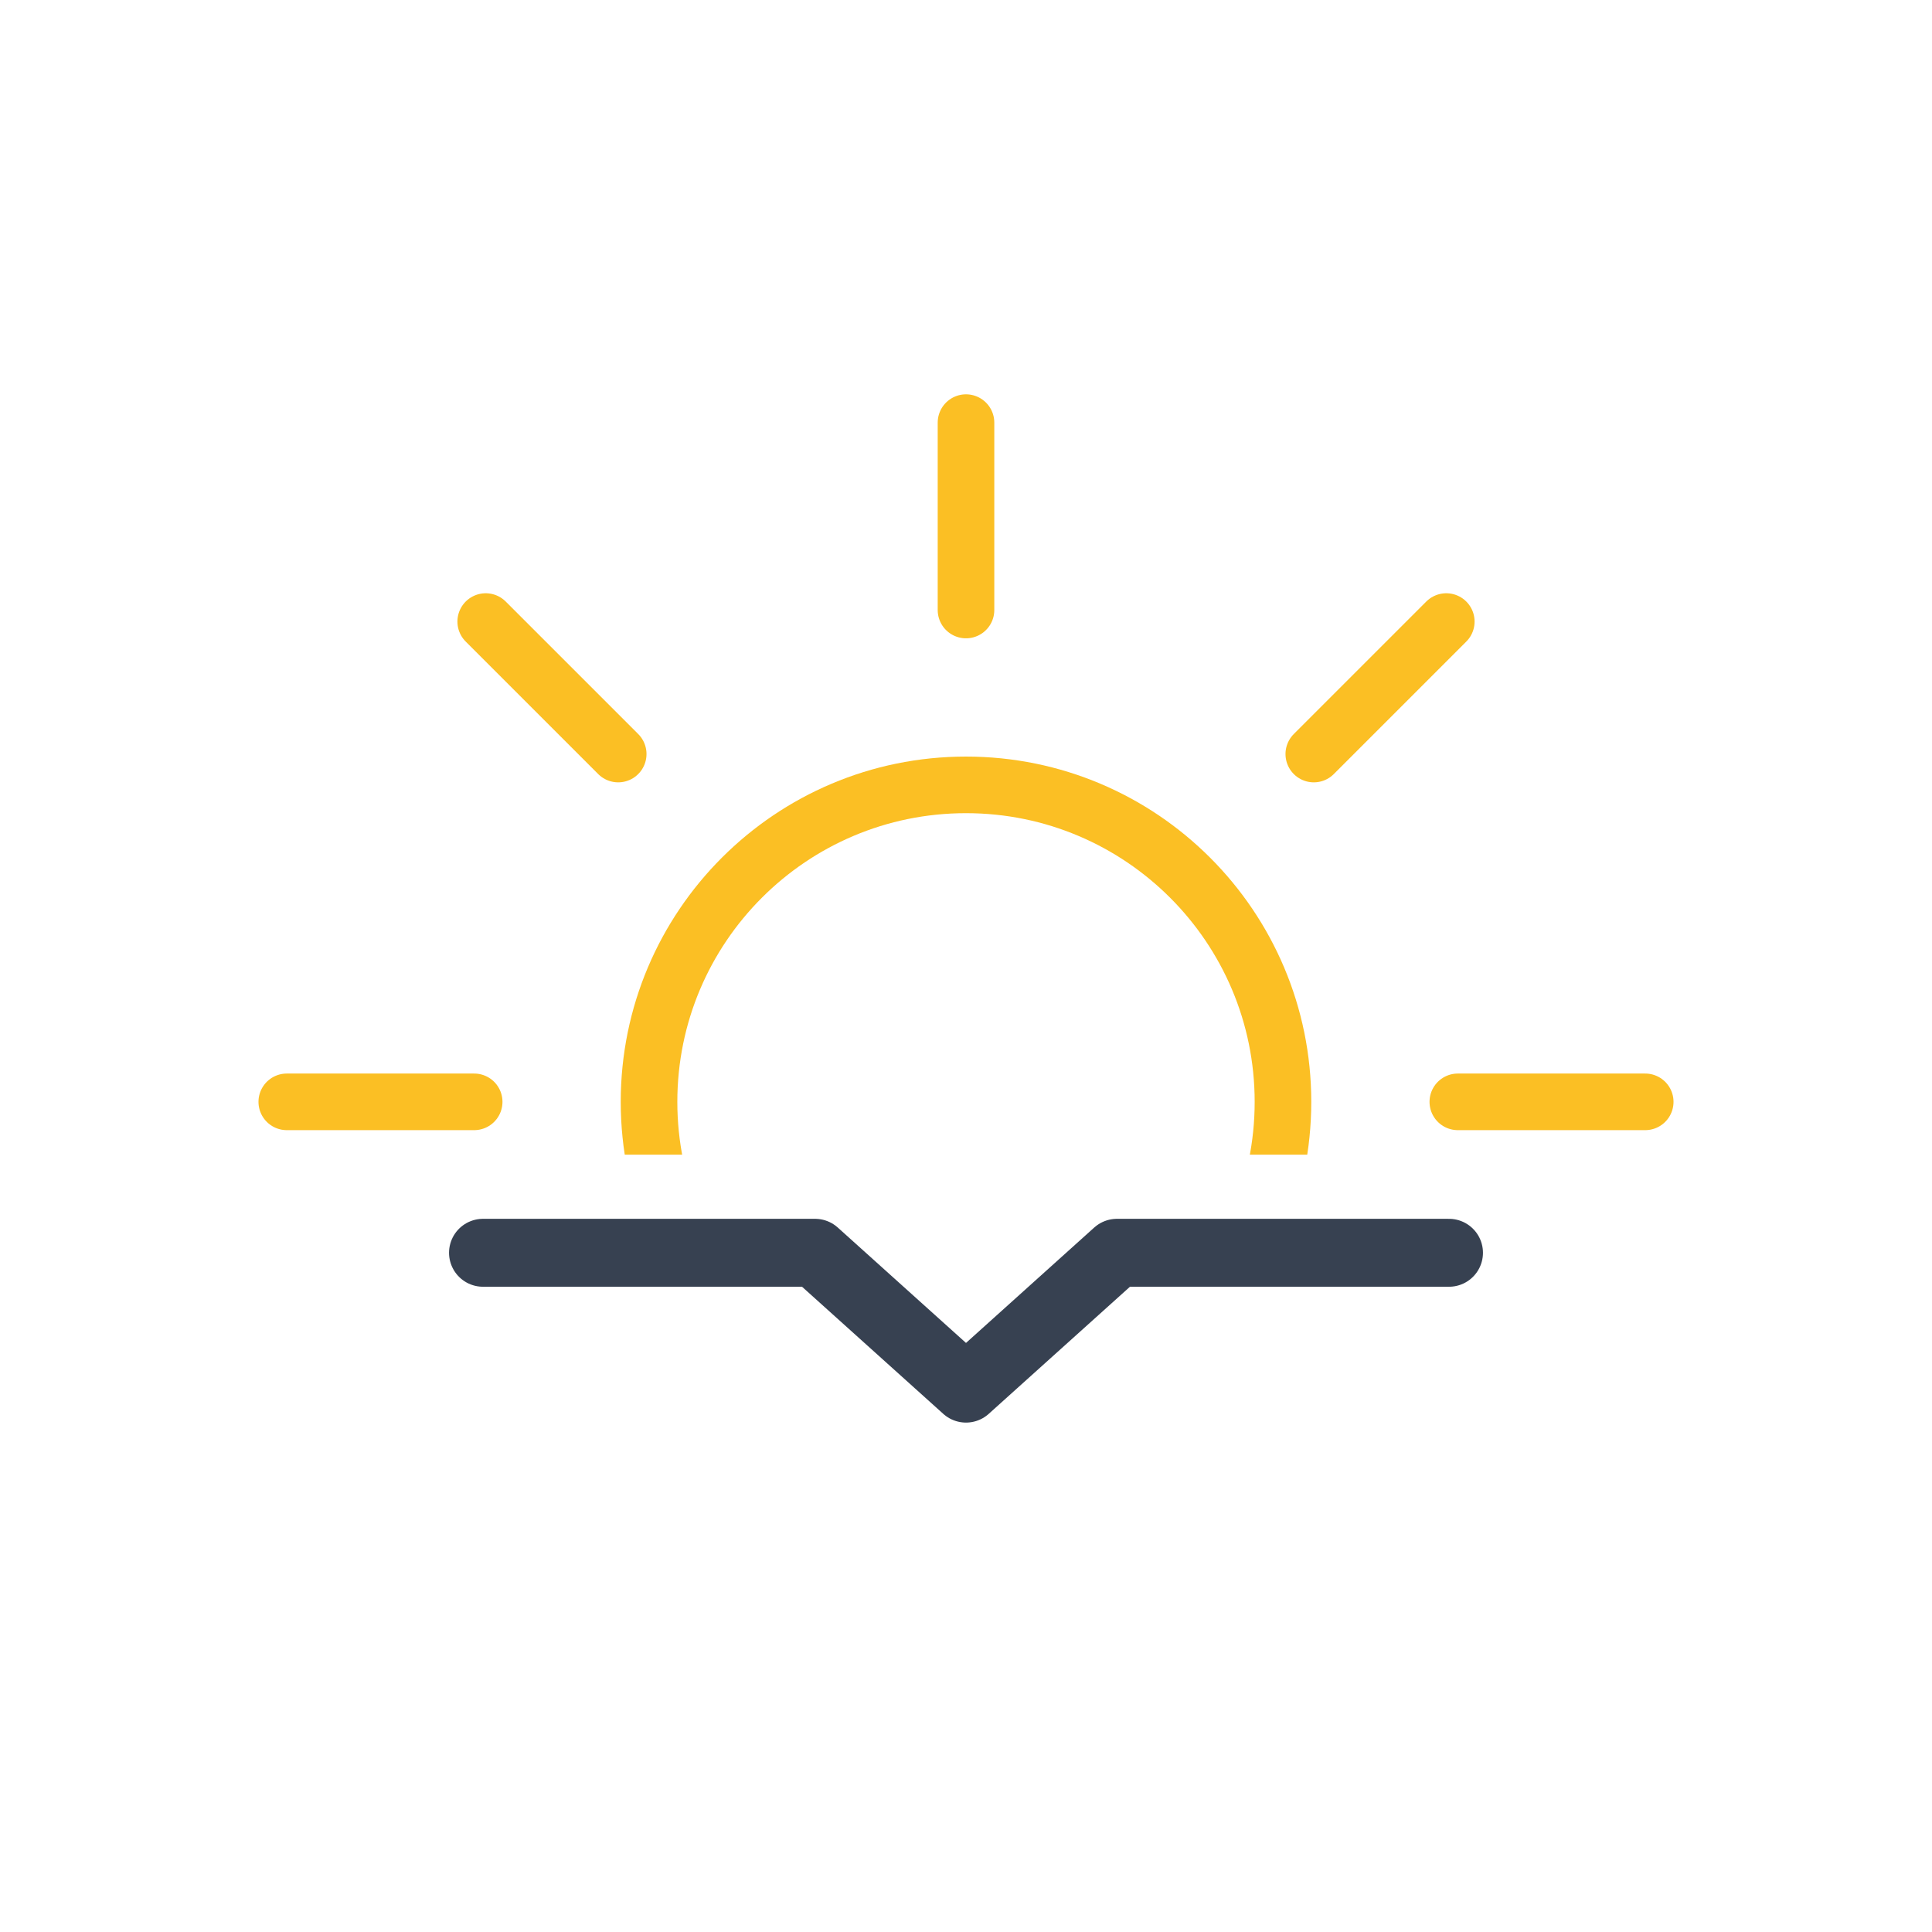
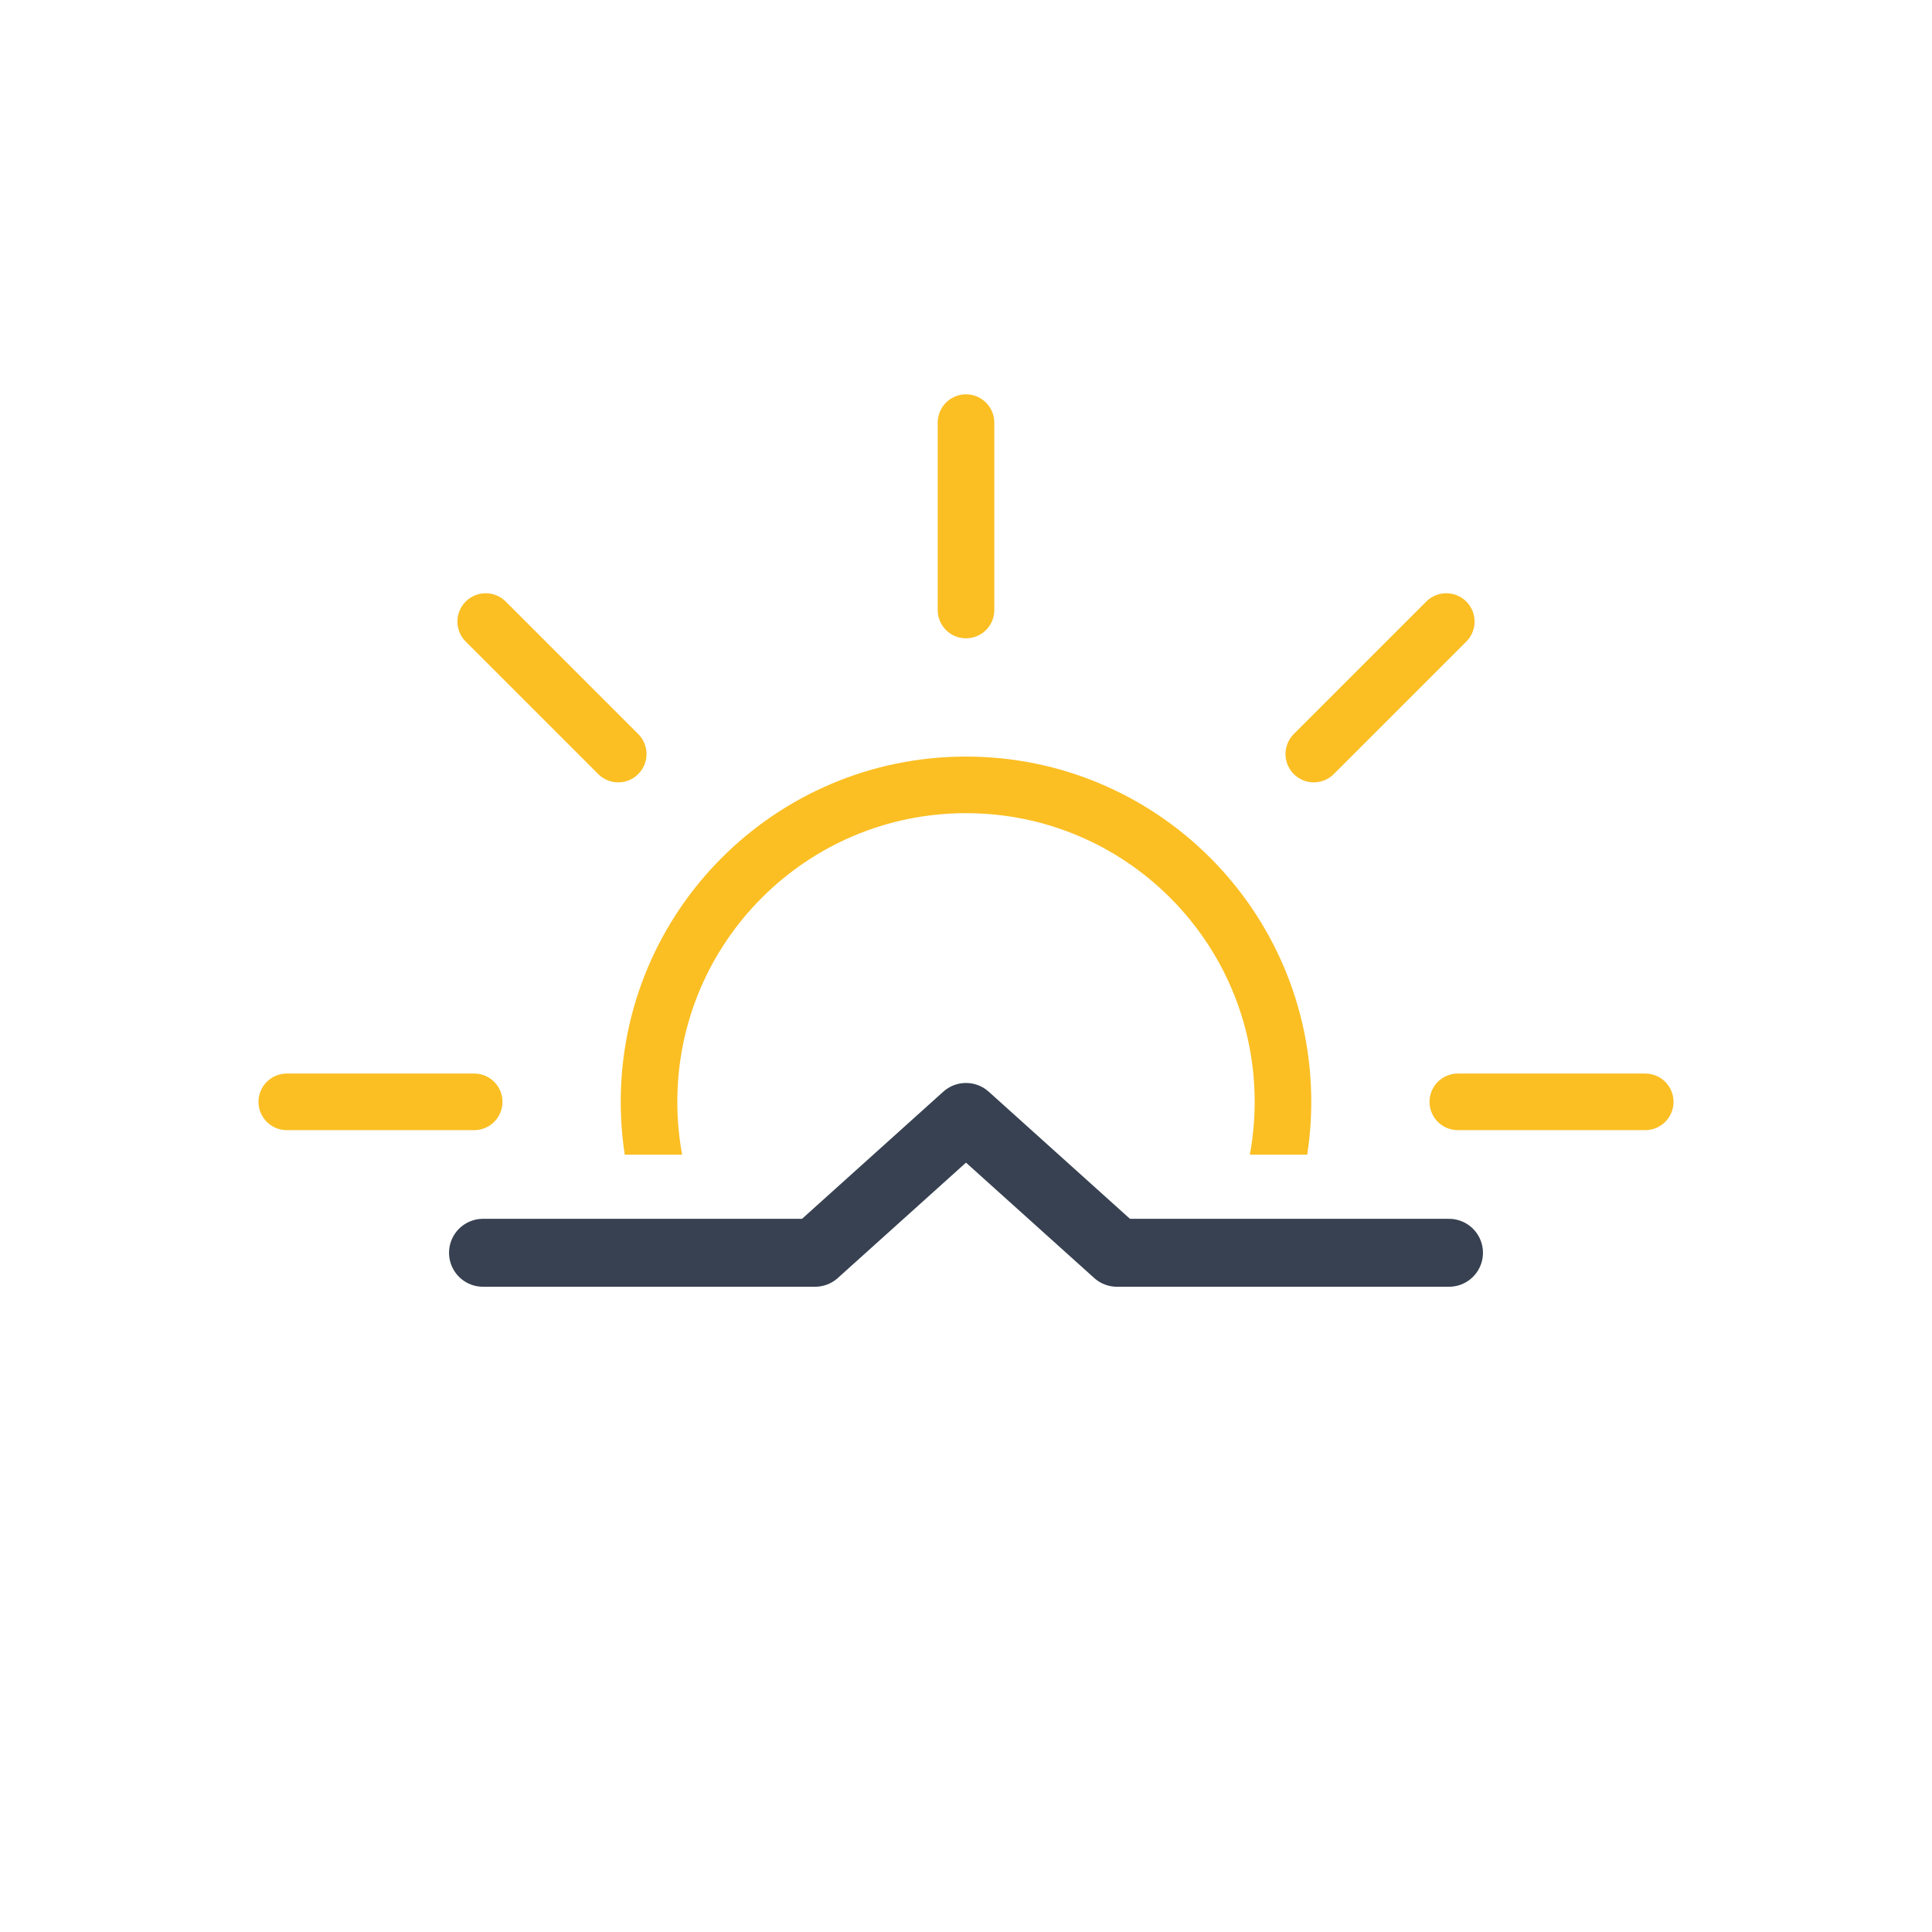
<svg xmlns="http://www.w3.org/2000/svg" xmlns:xlink="http://www.w3.org/1999/xlink" viewBox="0 0 512 512">
  <defs>
    <clipPath id="sunset-static-symbol-a">
-       <path d="M512,306H296.08a21.5,21.5,0,0,0-14.16,5.32L256,334l-25.92-22.68A21.5,21.5,0,0,0,215.92,306H0V0H512Z" fill="none" />
+       <path d="M512,306H304l-35.86-31.38a18.44,18.44,0,0,0-24.28,0L208,306H0V0H512Z" fill="none" />
    </clipPath>
    <symbol id="sunset-static-symbol-b" viewBox="0 0 375 375">
      <circle cx="187.5" cy="187.5" r="84" fill="none" stroke="#fbbf24" stroke-miterlimit="10" stroke-width="15" />
      <path d="M187.5,57.16V7.5m0,360V317.84M279.67,95.33l35.11-35.11M60.22,314.78l35.11-35.11m0-184.34L60.22,60.22M314.78,314.78l-35.11-35.11M57.16,187.5H7.5m360,0H317.84" fill="none" stroke="#fbbf24" stroke-linecap="round" stroke-miterlimit="10" stroke-width="15" />
    </symbol>
  </defs>
  <g clip-path="url(#sunset-static-symbol-a)">
    <use width="375" height="375" transform="translate(68.5 104.5)" xlink:href="#sunset-static-symbol-b" />
  </g>
-   <polyline points="128 332 216 332 256 368 296 332 384 332" fill="none" stroke="#374151" stroke-linecap="round" stroke-linejoin="round" stroke-width="18" />
+   <polyline points="128 332 216 332 256 296 296 332 384 332" fill="none" stroke="#374151" stroke-linecap="round" stroke-linejoin="round" stroke-width="18" />
</svg>
